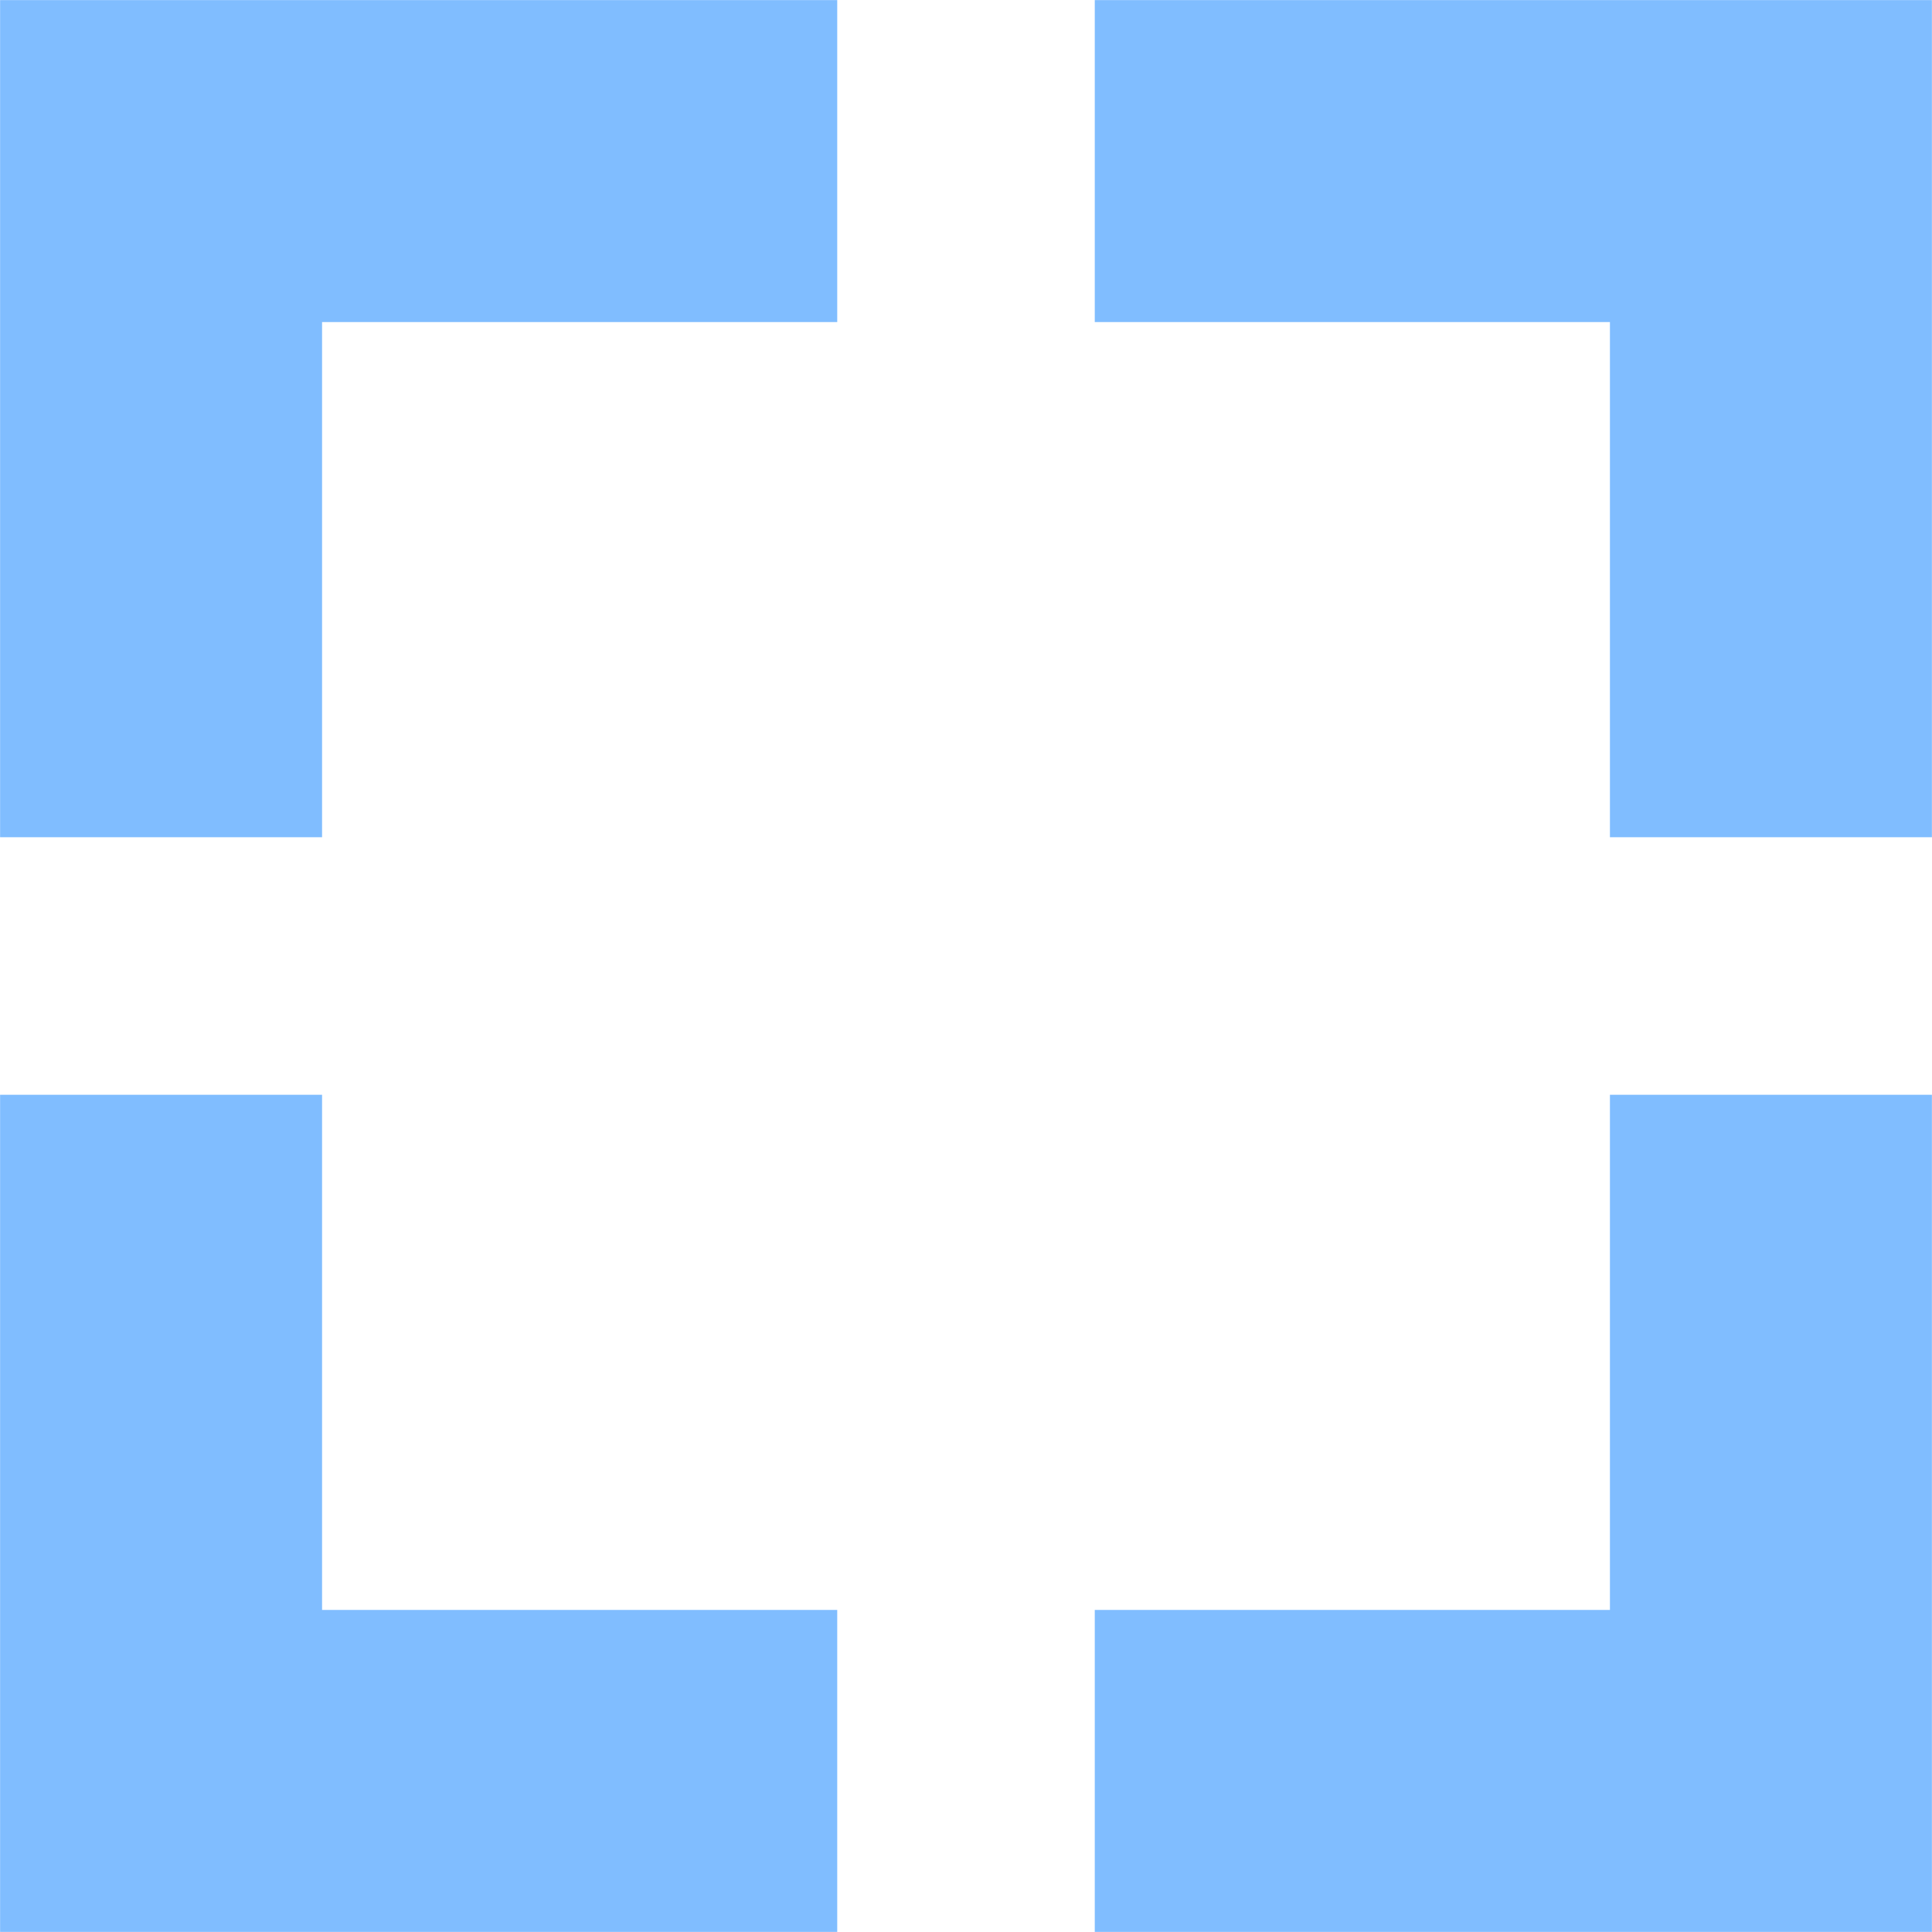
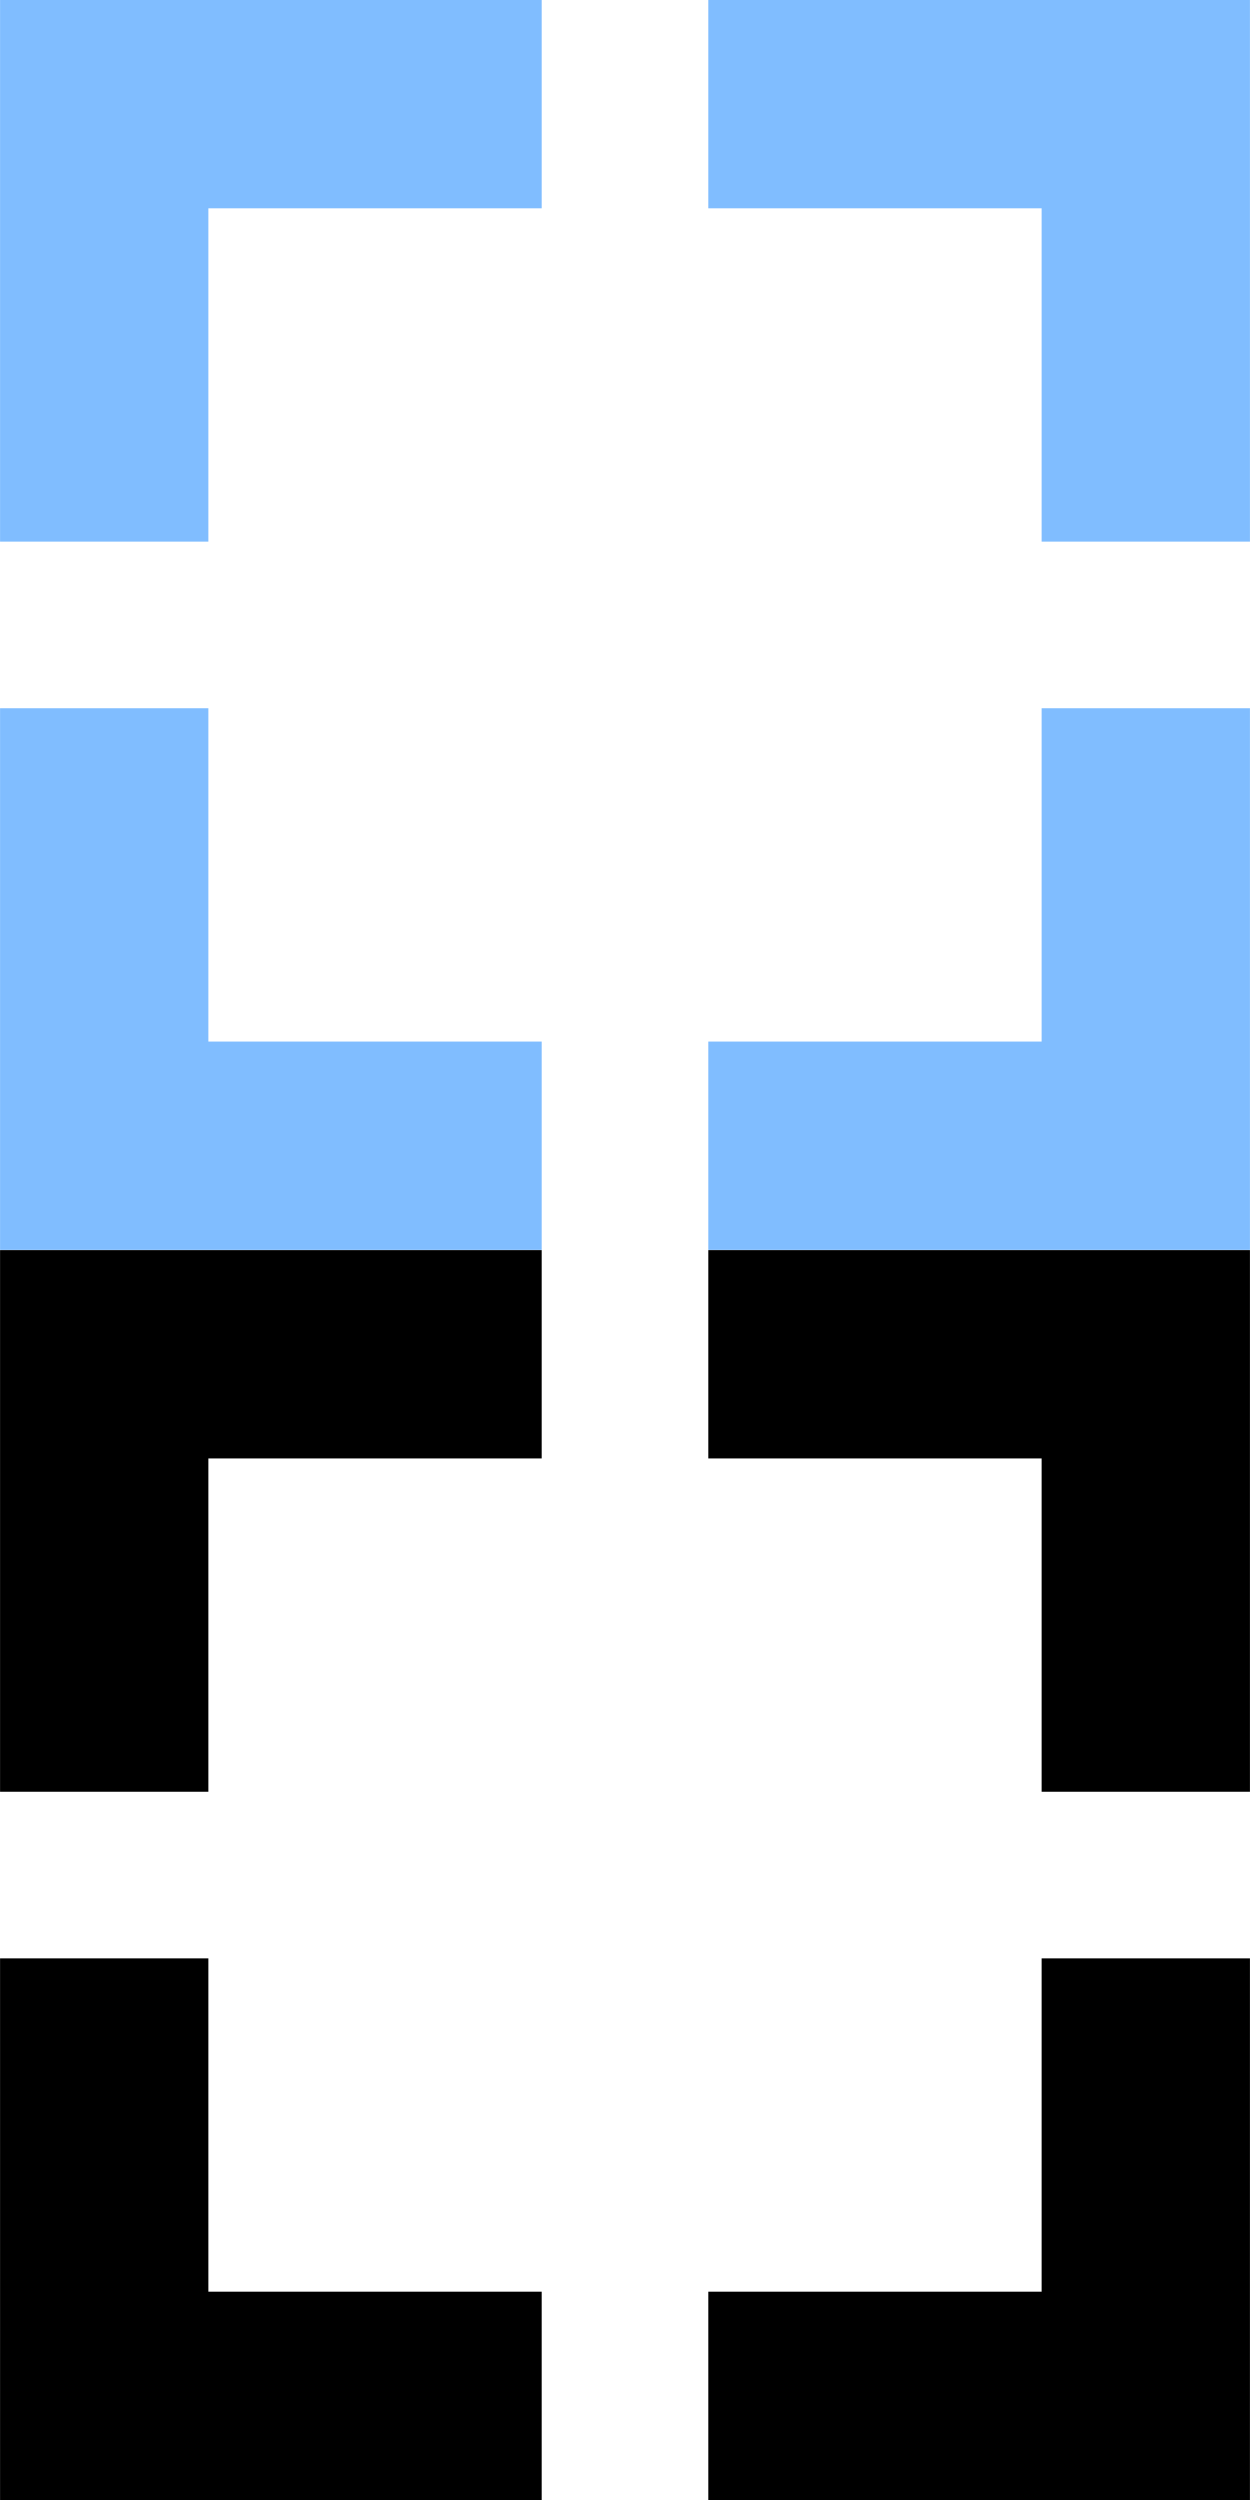
- <svg xmlns="http://www.w3.org/2000/svg" version="1.1" id="Layer_1" x="0px" y="0px" width="20px" height="20px" viewBox="0 0 20 20" enable-background="new 0 0 20 20" xml:space="preserve">
+ <svg xmlns="http://www.w3.org/2000/svg" version="1.1" id="Layer_1" x="0px" y="0px" width="20px" height="40px" viewBox="0 -10 20 40" enable-background="new 0 -10 20 40" xml:space="preserve">
  <g>
-     <polygon fill="#80BDFF" points="11.333,16.666 11.333,19.999 19.999,19.999 19.999,11.333 16.666,11.333 16.666,16.666  " />
-     <polygon fill="#80BDFF" points="16.666,3.334 16.666,8.667 19.999,8.667 19.999,0.001 11.333,0.001 11.333,3.334  " />
-     <polygon fill="#80BDFF" points="0.001,8.667 3.334,8.667 3.334,3.334 8.667,3.334 8.667,0.001 0.001,0.001  " />
-     <polygon fill="#80BDFF" points="8.667,19.999 8.667,16.666 3.334,16.666 3.334,11.333 0.001,11.333 0.001,19.999  " />
+     <polygon fill="#80BDFF" points="11.333,6.665 11.333,9.998 19.999,9.998 19.999,1.332 16.666,1.332 16.666,6.665  " />
+     <polygon fill="#80BDFF" points="16.666,-6.667 16.666,-1.334 19.999,-1.334 19.999,-10 11.333,-10 11.333,-6.667  " />
+     <polygon fill="#80BDFF" points="0.001,-1.334 3.334,-1.334 3.334,-6.667 8.667,-6.667 8.667,-10 0.001,-10  " />
+     <polygon fill="#80BDFF" points="8.667,9.998 8.667,6.665 3.334,6.665 3.334,1.332 0.001,1.332 0.001,9.998  " />
+   </g>
+   <g>
+     <polygon points="11.333,26.667 11.333,30 19.999,30 19.999,21.334 16.666,21.334 16.666,26.667  " />
+     <polygon points="16.666,13.335 16.666,18.668 19.999,18.668 19.999,10.002 11.333,10.002 11.333,13.335  " />
+     <polygon points="0.001,18.668 3.334,18.668 3.334,13.335 8.667,13.335 8.667,10.002 0.001,10.002  " />
+     <polygon points="8.667,30 8.667,26.667 3.334,26.667 3.334,21.334 0.001,21.334 0.001,30  " />
  </g>
</svg>
